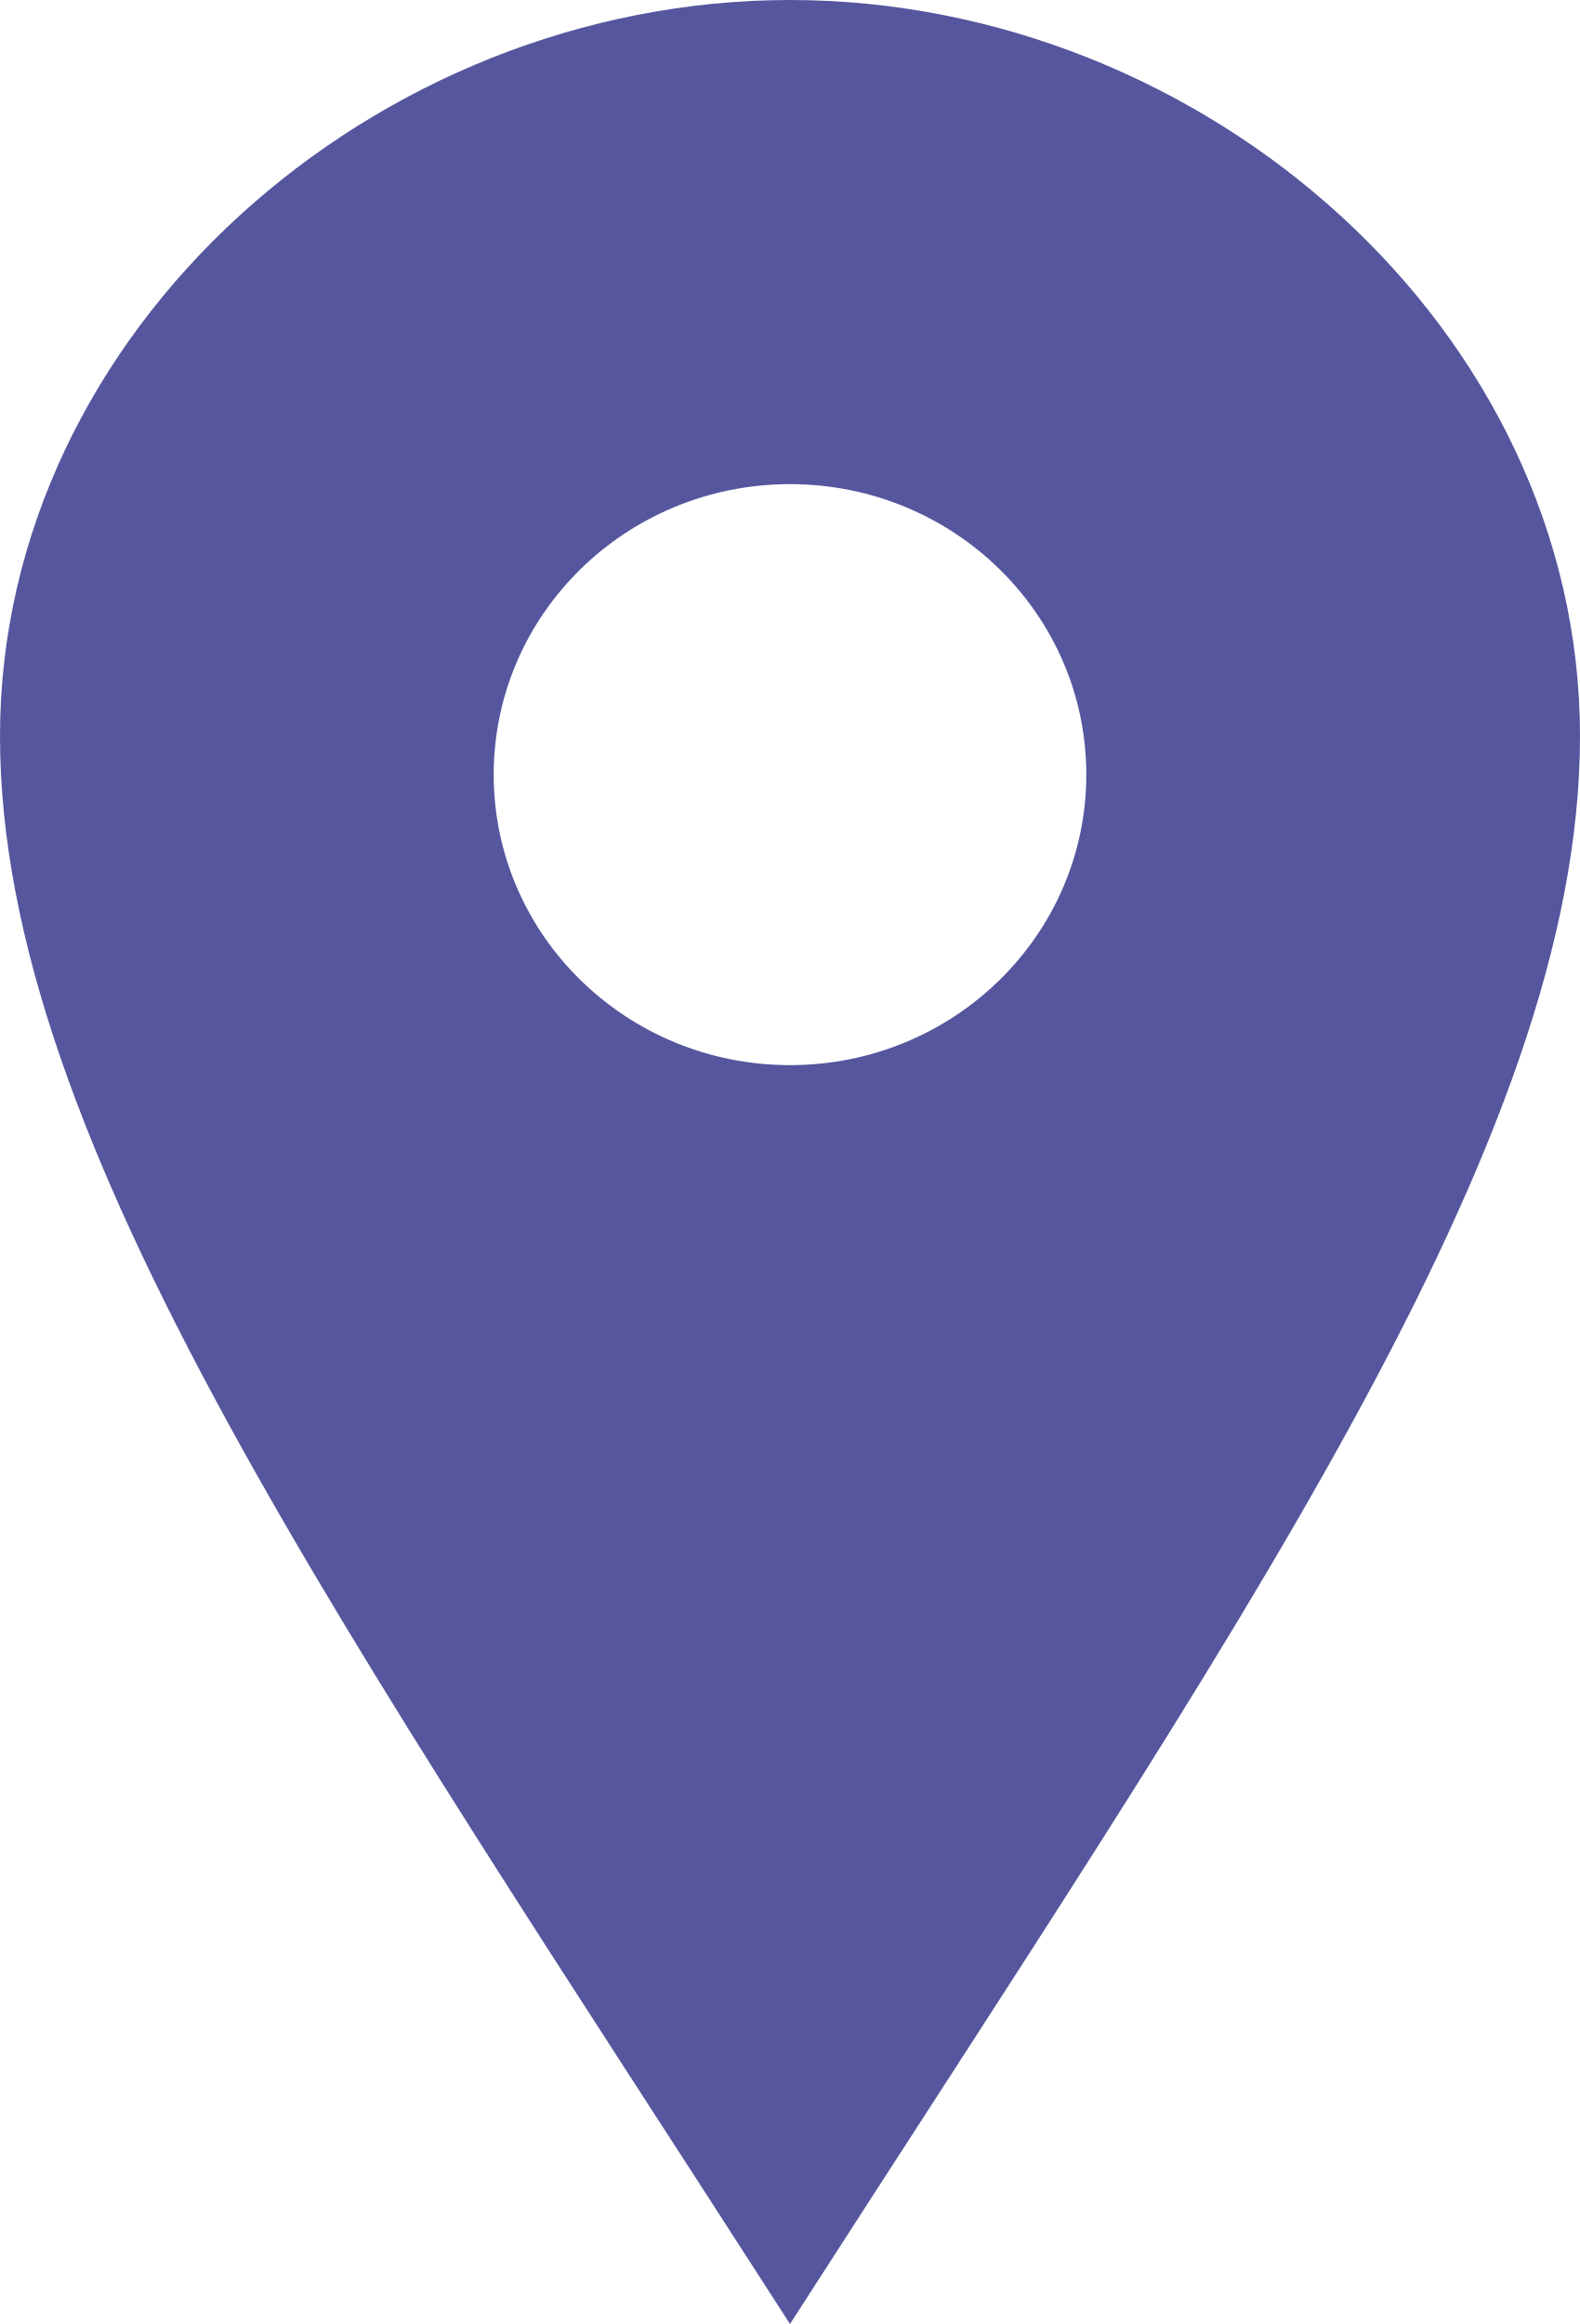
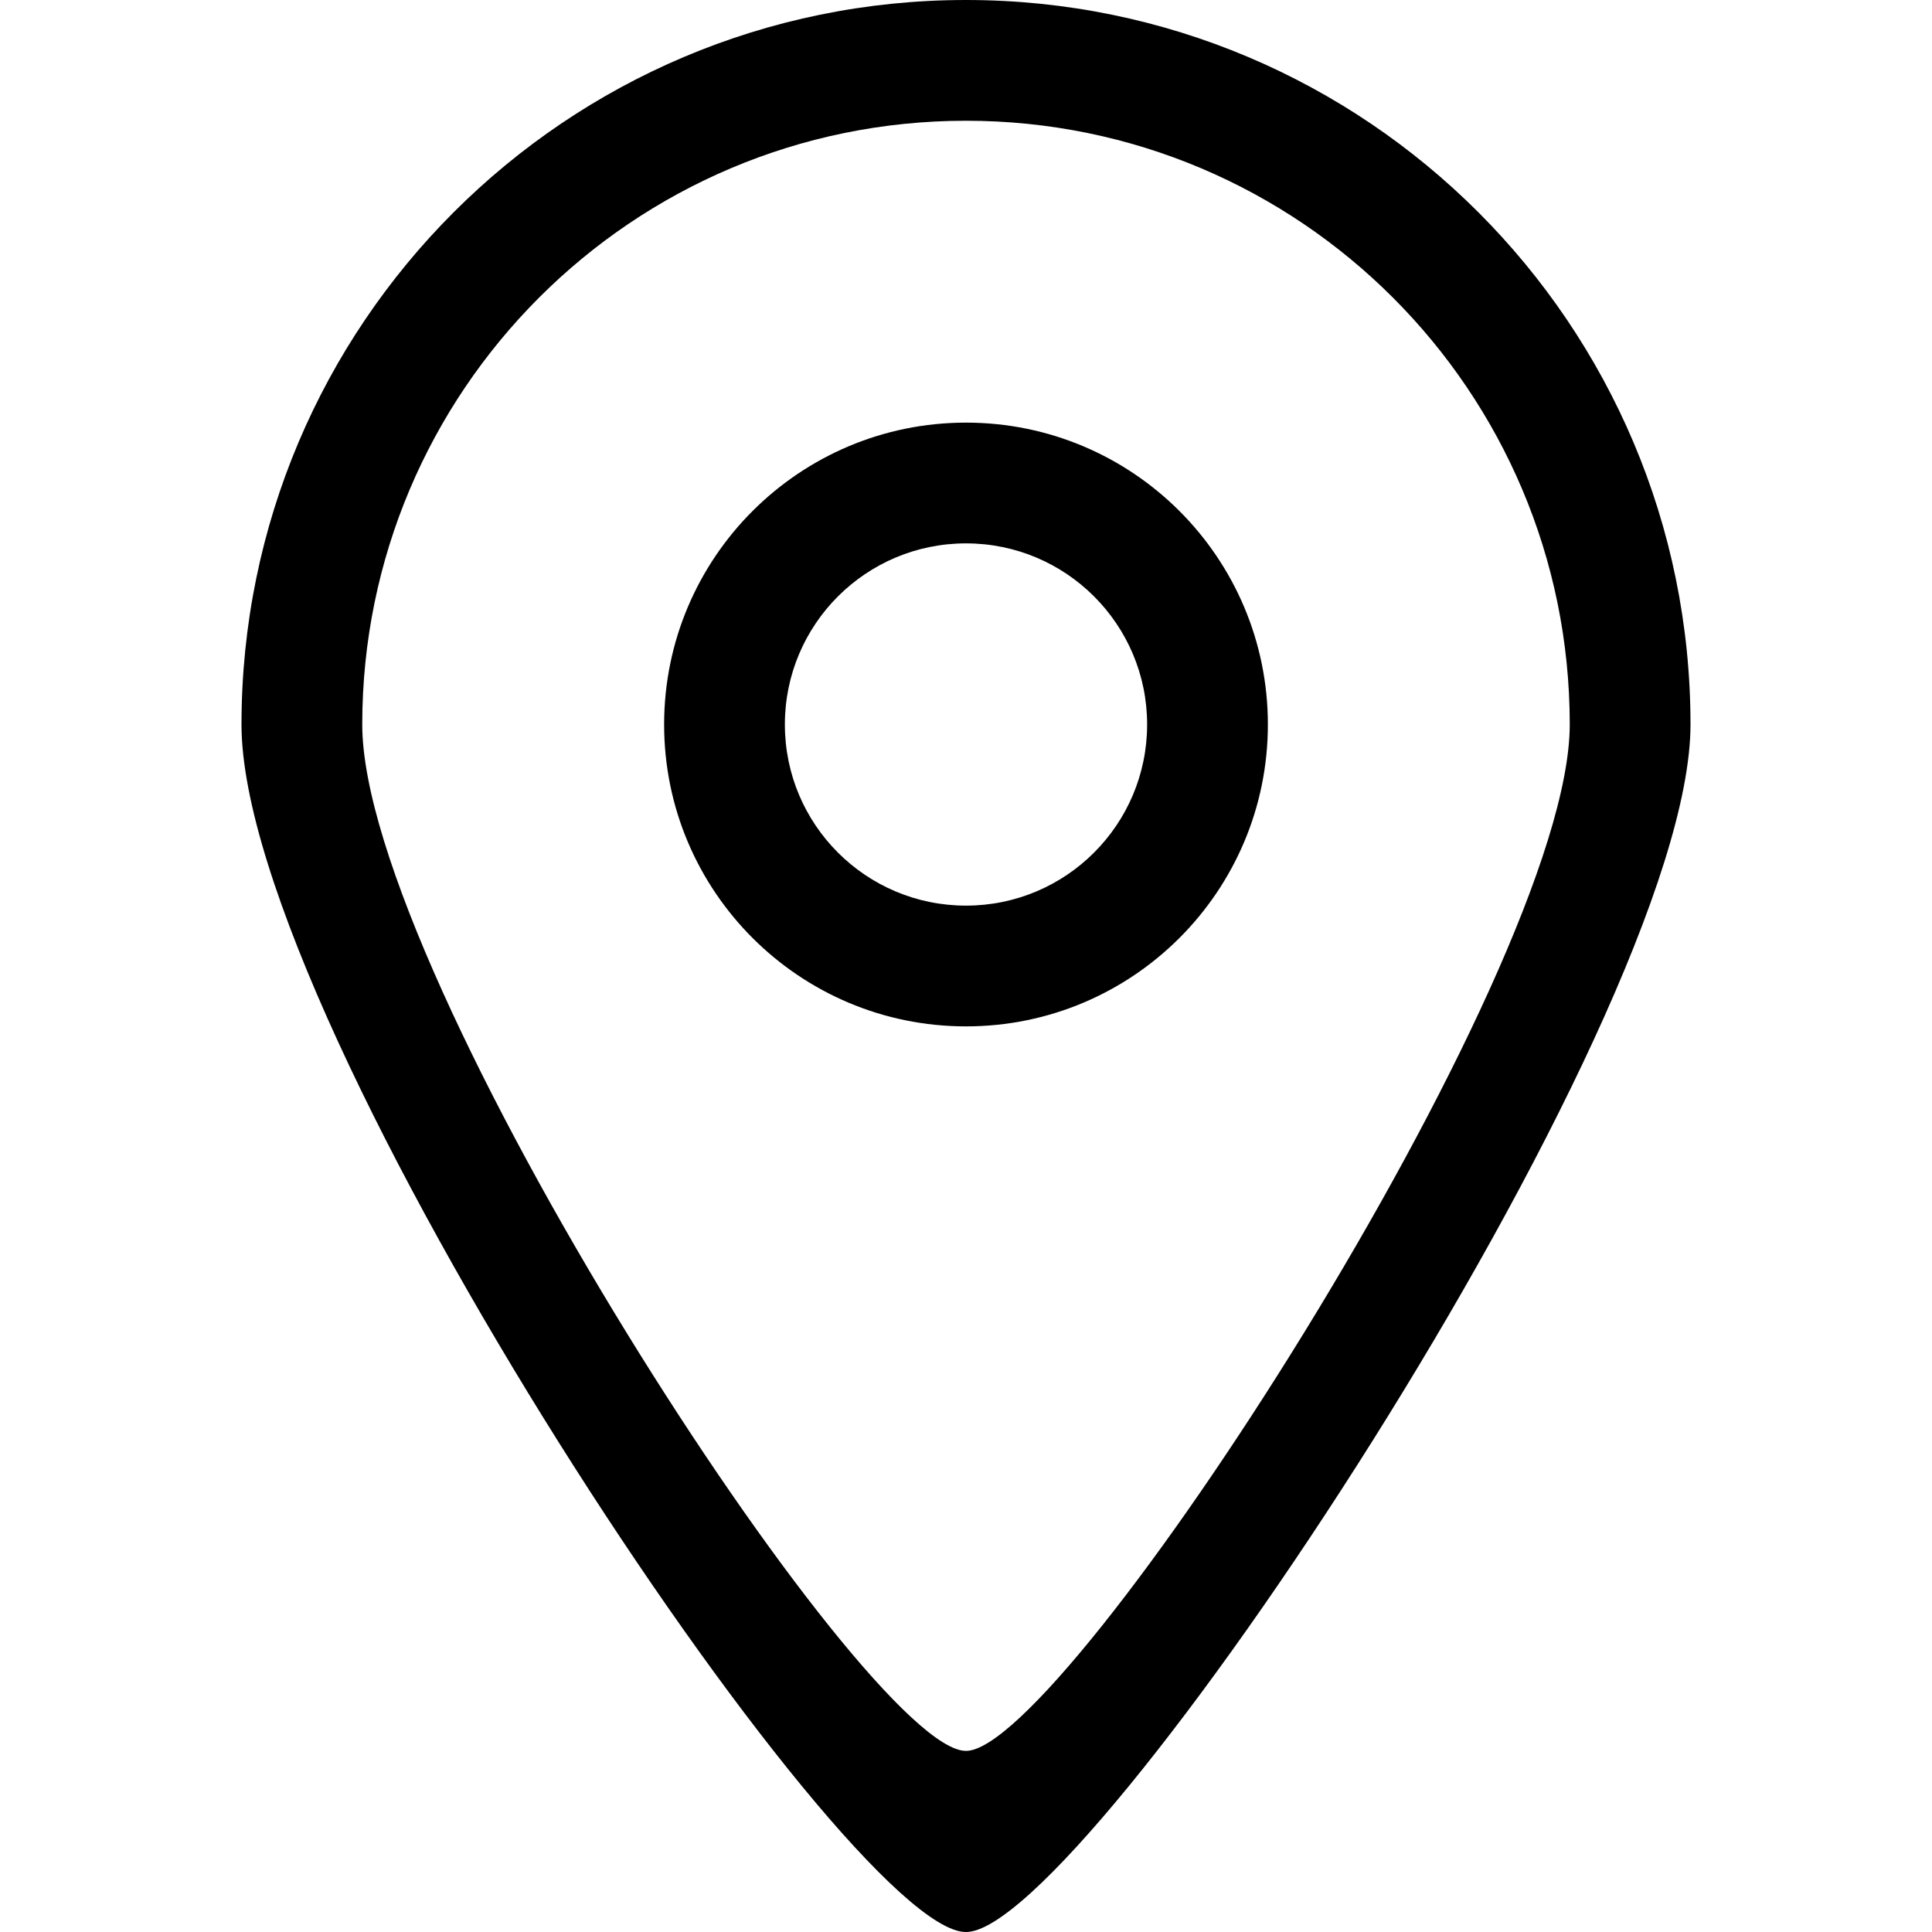
- <svg xmlns="http://www.w3.org/2000/svg" width="17" height="25" viewBox="0 0 17 25" fill="none">
-   <path d="M8.5 0C4.04 0 0 3.545 0 7.919C0 12.292 3.686 17.512 8.5 25C13.314 17.512 17 12.292 17 7.919C17 3.545 12.961 0 8.5 0ZM8.5 11.458C6.739 11.458 5.312 10.059 5.312 8.333C5.312 6.607 6.739 5.208 8.5 5.208C10.261 5.208 11.688 6.607 11.688 8.333C11.688 10.059 10.261 11.458 8.5 11.458Z" fill="#55569E" />
+ <svg xmlns="http://www.w3.org/2000/svg" width="800px" height="800px" viewBox="-4 0 32 32" version="1.1">
+   <defs>
+ 
+ </defs>
+   <g id="Page-1" stroke="none" stroke-width="1" fill="none" fill-rule="evenodd">
+     <g id="Icon-Set" transform="translate(-104, -411)" fill="#000000">
+       <path d="M116,426 C114.343,426 113,424.657 113,423 C113,421.343 114.343,420 116,420 C117.657,420 119,421.343 119,423 C119,424.657 117.657,426 116,426 L116,426 Z M116,418 C113.239,418 111,420.238 111,423 C111,425.762 113.239,428 116,428 C118.761,428 121,425.762 121,423 C121,420.238 118.761,418 116,418 L116,418 Z M116,440 C114.337,440.009 106,427.181 106,423 C106,417.478 110.477,413 116,413 C121.523,413 126,417.478 126,423 C126,427.125 117.637,440.009 116,440 L116,440 Z M116,411 C109.373,411 104,416.373 104,423 C104,428.018 114.005,443.011 116,443 C117.964,443.011 128,427.95 128,423 C128,416.373 122.627,411 116,411 L116,411 Z" id="location">
+ 
+ </path>
+     </g>
+   </g>
</svg>
